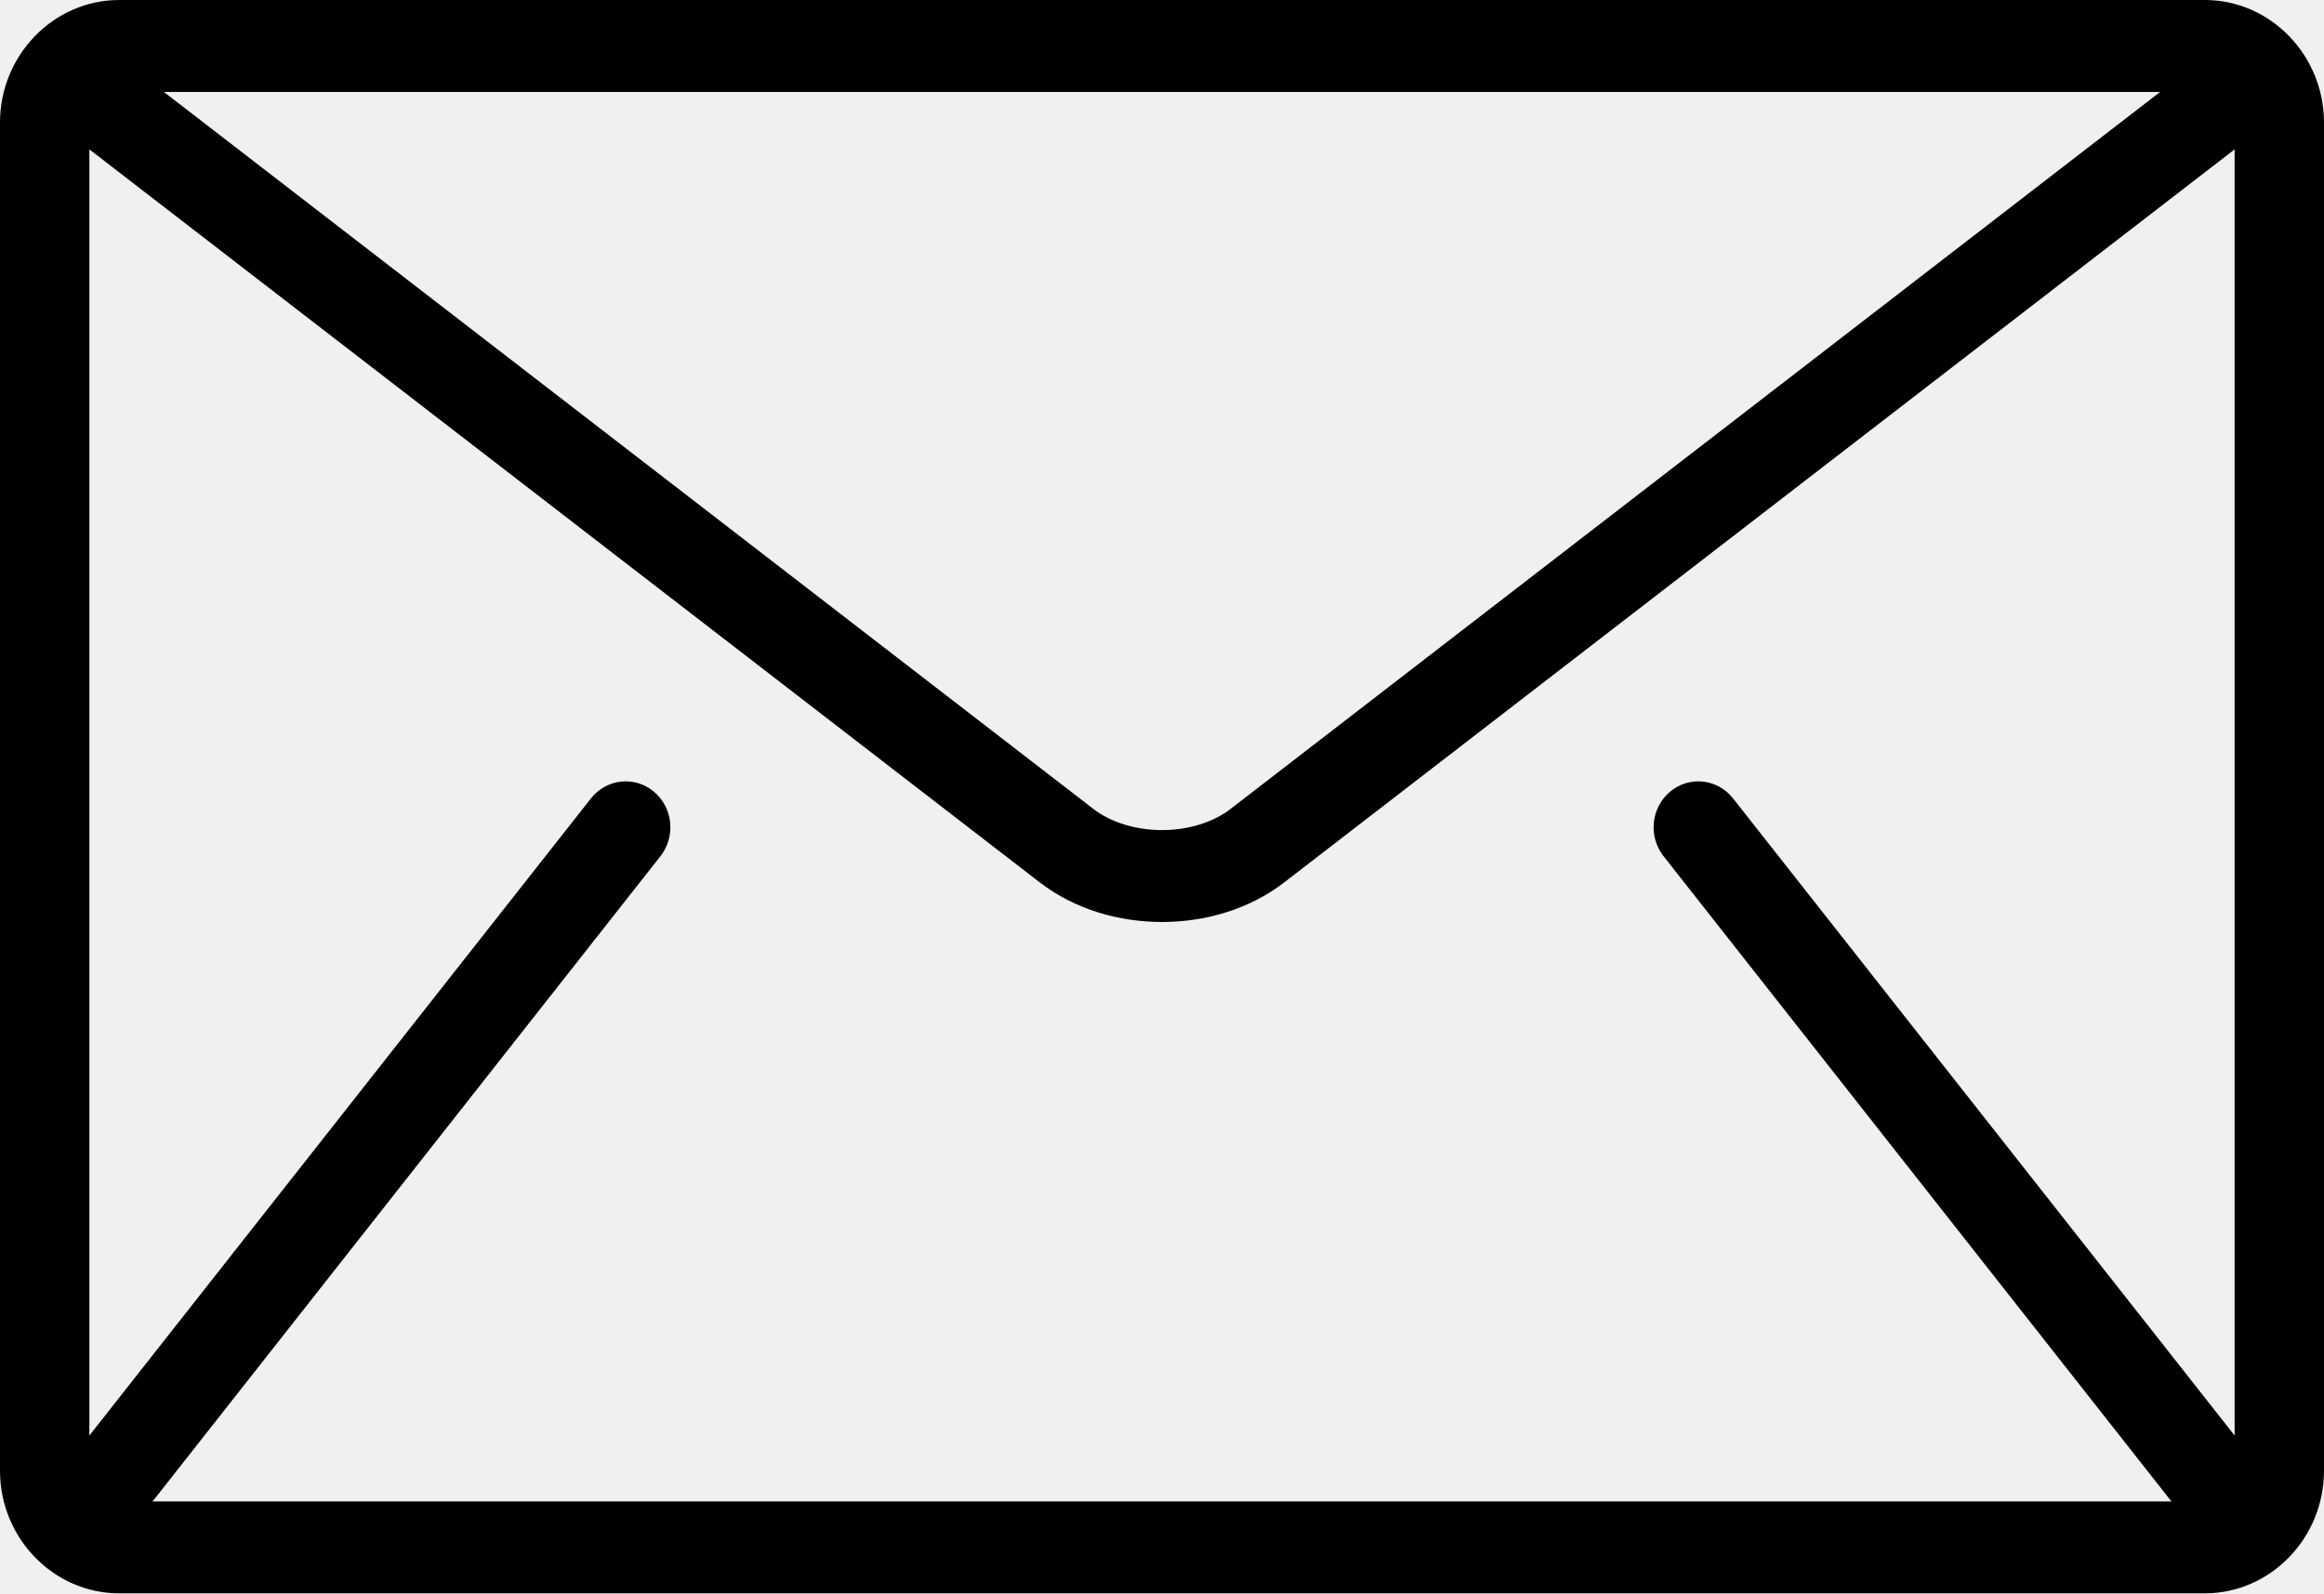
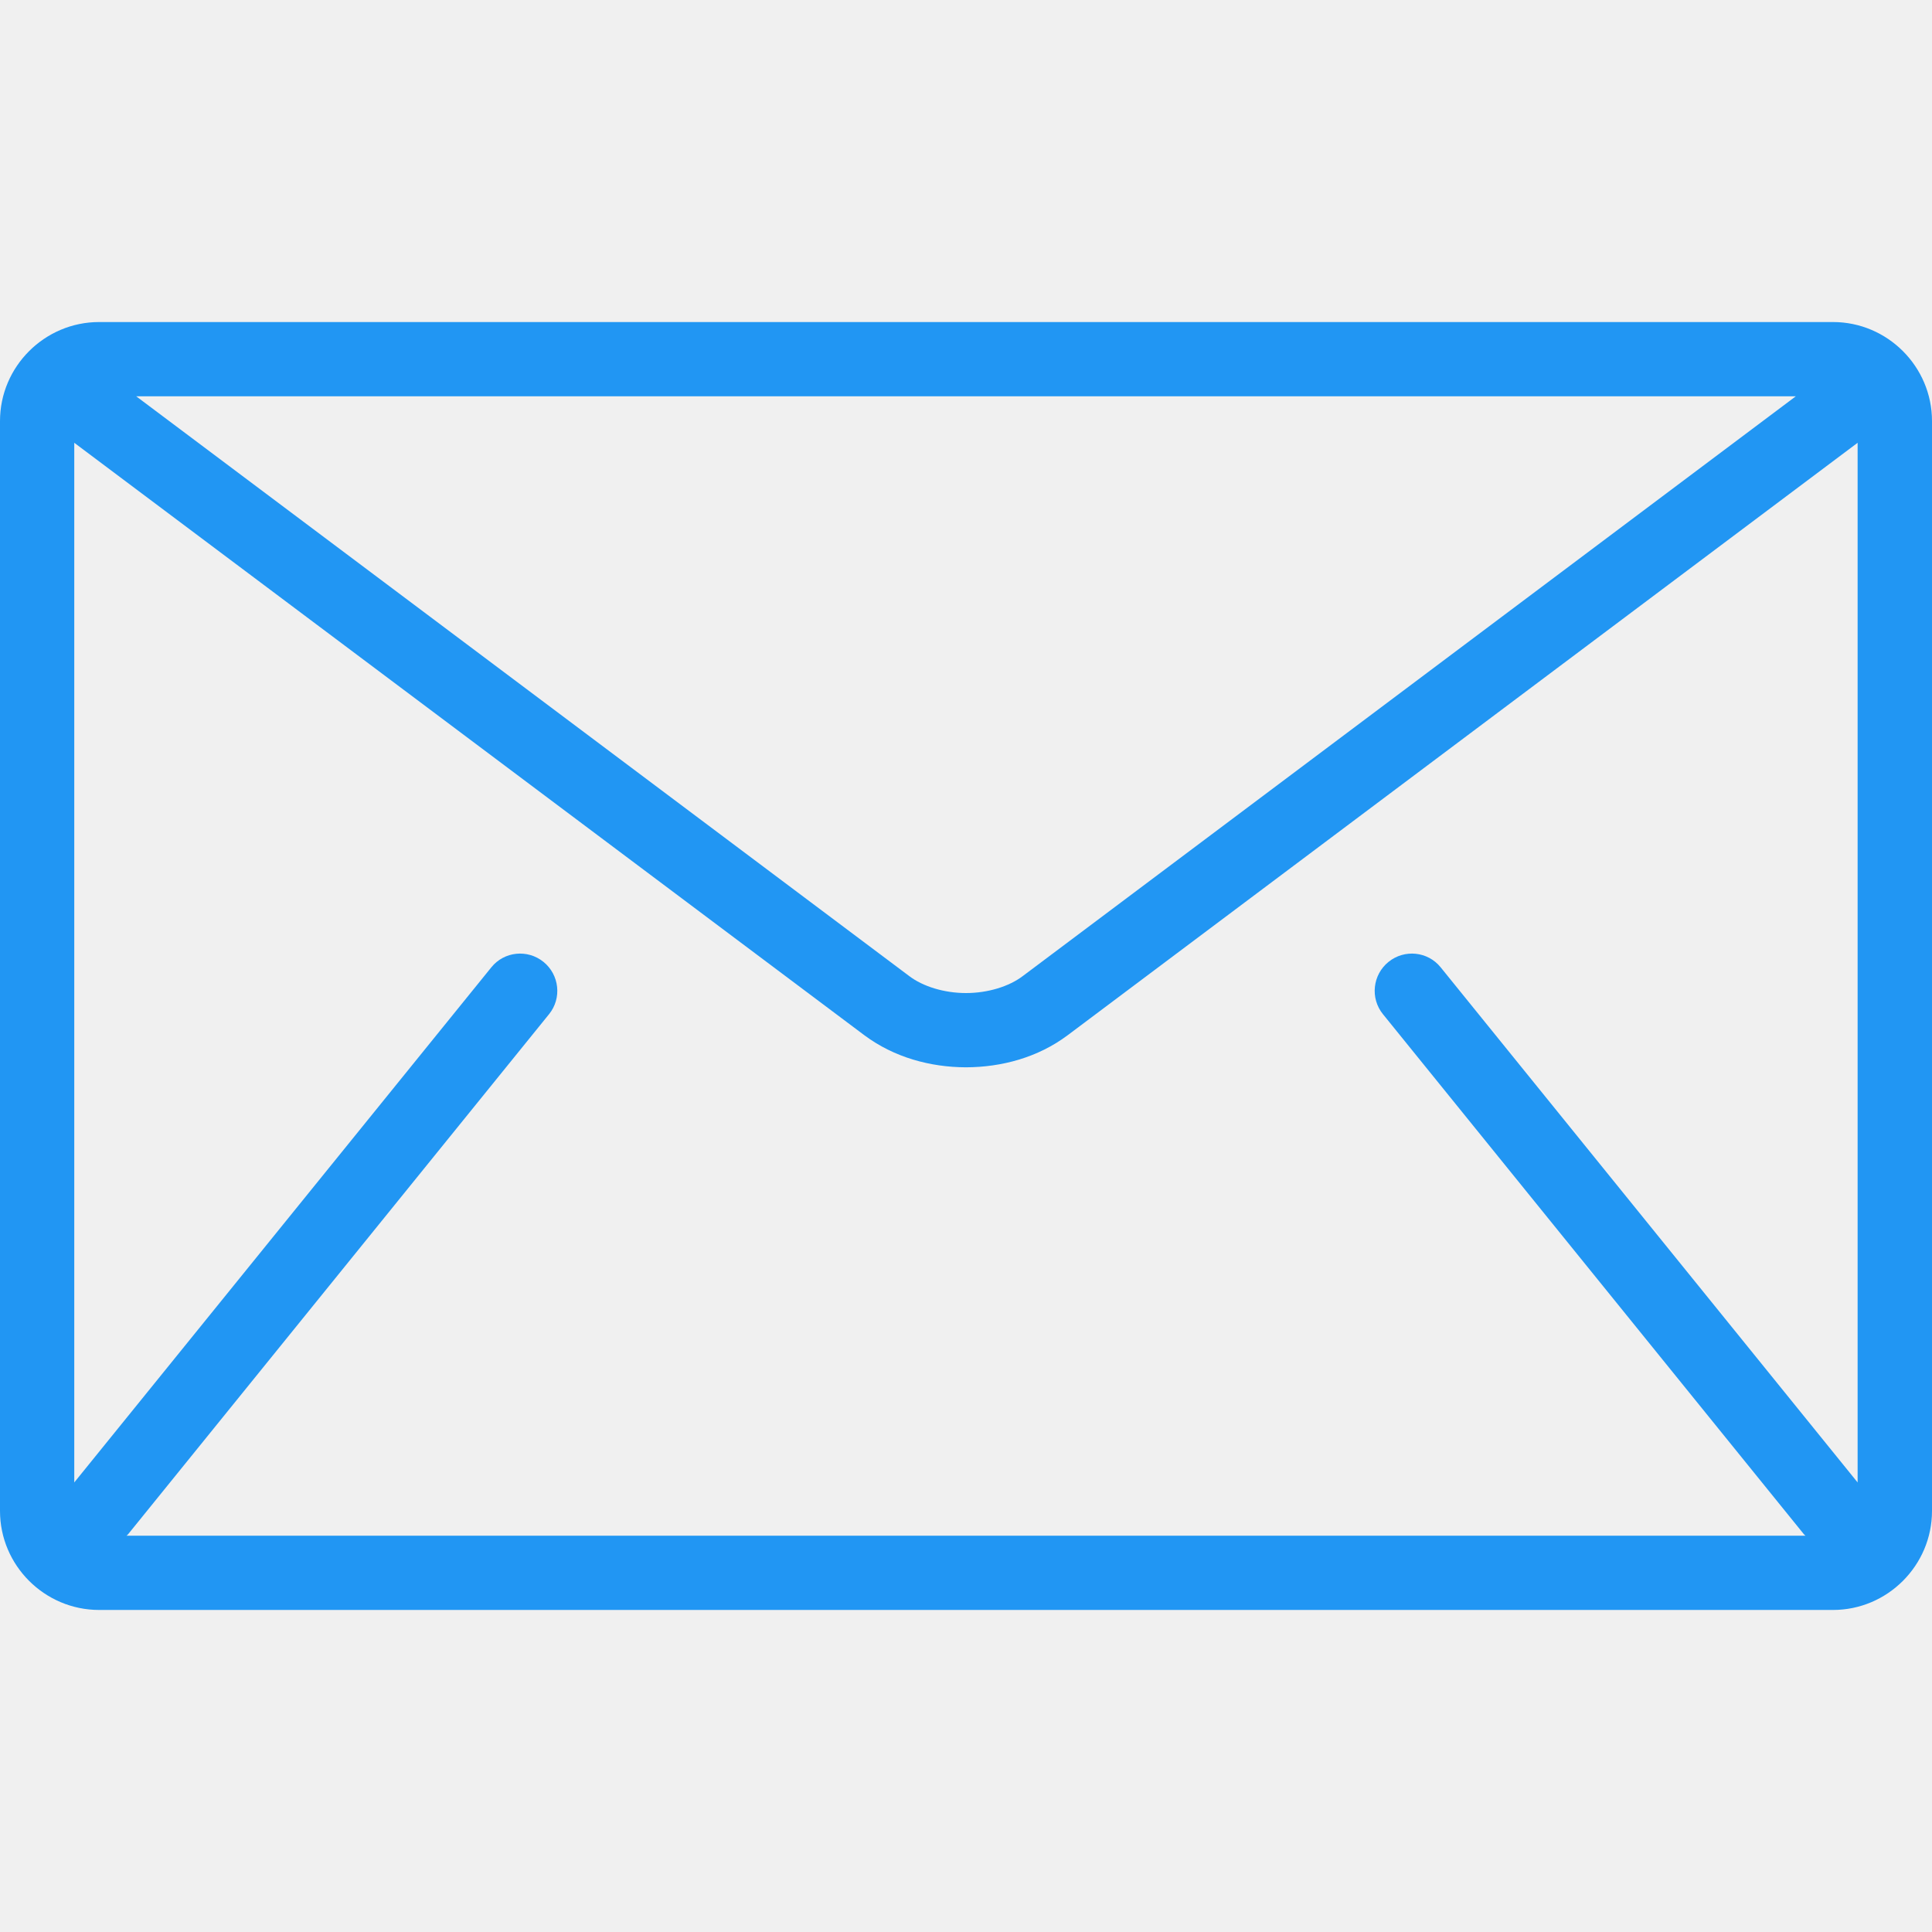
- <svg xmlns="http://www.w3.org/2000/svg" width="35" height="24" viewBox="0 0 35 24" fill="none">
-   <path d="M33.205 0H1.795C0.808 0 0 0.831 0 1.846V22.154C0 23.169 0.808 24 1.795 24H33.205C34.192 24 35 23.169 35 22.154V1.846C35 0.831 34.192 0 33.205 0ZM32.532 1.385L18.532 12.185C18.281 12.382 17.894 12.505 17.5 12.503C17.105 12.505 16.719 12.382 16.467 12.185L2.468 1.385H32.532ZM25.054 12.897L32.682 22.59C32.69 22.599 32.699 22.607 32.707 22.616H2.293C2.301 22.606 2.31 22.599 2.318 22.59L9.946 12.897C10.18 12.6 10.136 12.164 9.846 11.923C9.557 11.683 9.134 11.729 8.9 12.026L1.346 21.623V2.25L15.66 13.292C16.198 13.704 16.853 13.886 17.5 13.888C18.146 13.886 18.801 13.705 19.34 13.292L33.654 2.25V21.623L26.1 12.026C25.866 11.729 25.442 11.683 25.154 11.923C24.864 12.164 24.82 12.6 25.054 12.897Z" fill="black" />
+ <svg xmlns="http://www.w3.org/2000/svg" width="16" height="16" viewBox="0 0 16 16" fill="none">
+   <g clip-path="url(#clip0)">
+     <path d="M15.18 2.667H0.821C0.369 2.667 0 3.036 0 3.487V12.513C0 12.964 0.369 13.333 0.821 13.333H15.18C15.631 13.333 16 12.964 16 12.513V3.487C16 3.036 15.631 2.667 15.18 2.667ZM14.872 3.282L8.472 8.082C8.357 8.17 8.18 8.224 8 8.224C7.82 8.224 7.643 8.17 7.528 8.082L1.128 3.282H14.872ZM11.453 8.399L14.94 12.707C14.944 12.711 14.948 12.714 14.952 12.718H1.048C1.052 12.714 1.056 12.711 1.06 12.707L4.547 8.399C4.654 8.267 4.633 8.073 4.501 7.966C4.369 7.859 4.175 7.879 4.069 8.011L0.615 12.277V3.667L7.159 8.574C7.405 8.757 7.704 8.838 8 8.839C8.295 8.838 8.595 8.758 8.841 8.574L15.384 3.667V12.277L11.931 8.011C11.825 7.879 11.631 7.859 11.499 7.966C11.367 8.073 11.346 8.267 11.453 8.399Z" fill="#2196F3" />
+   </g>
+   <defs>
+     <clipPath id="clip0">
+       <rect width="16" height="16" fill="white" />
+     </clipPath>
+   </defs>
</svg>
